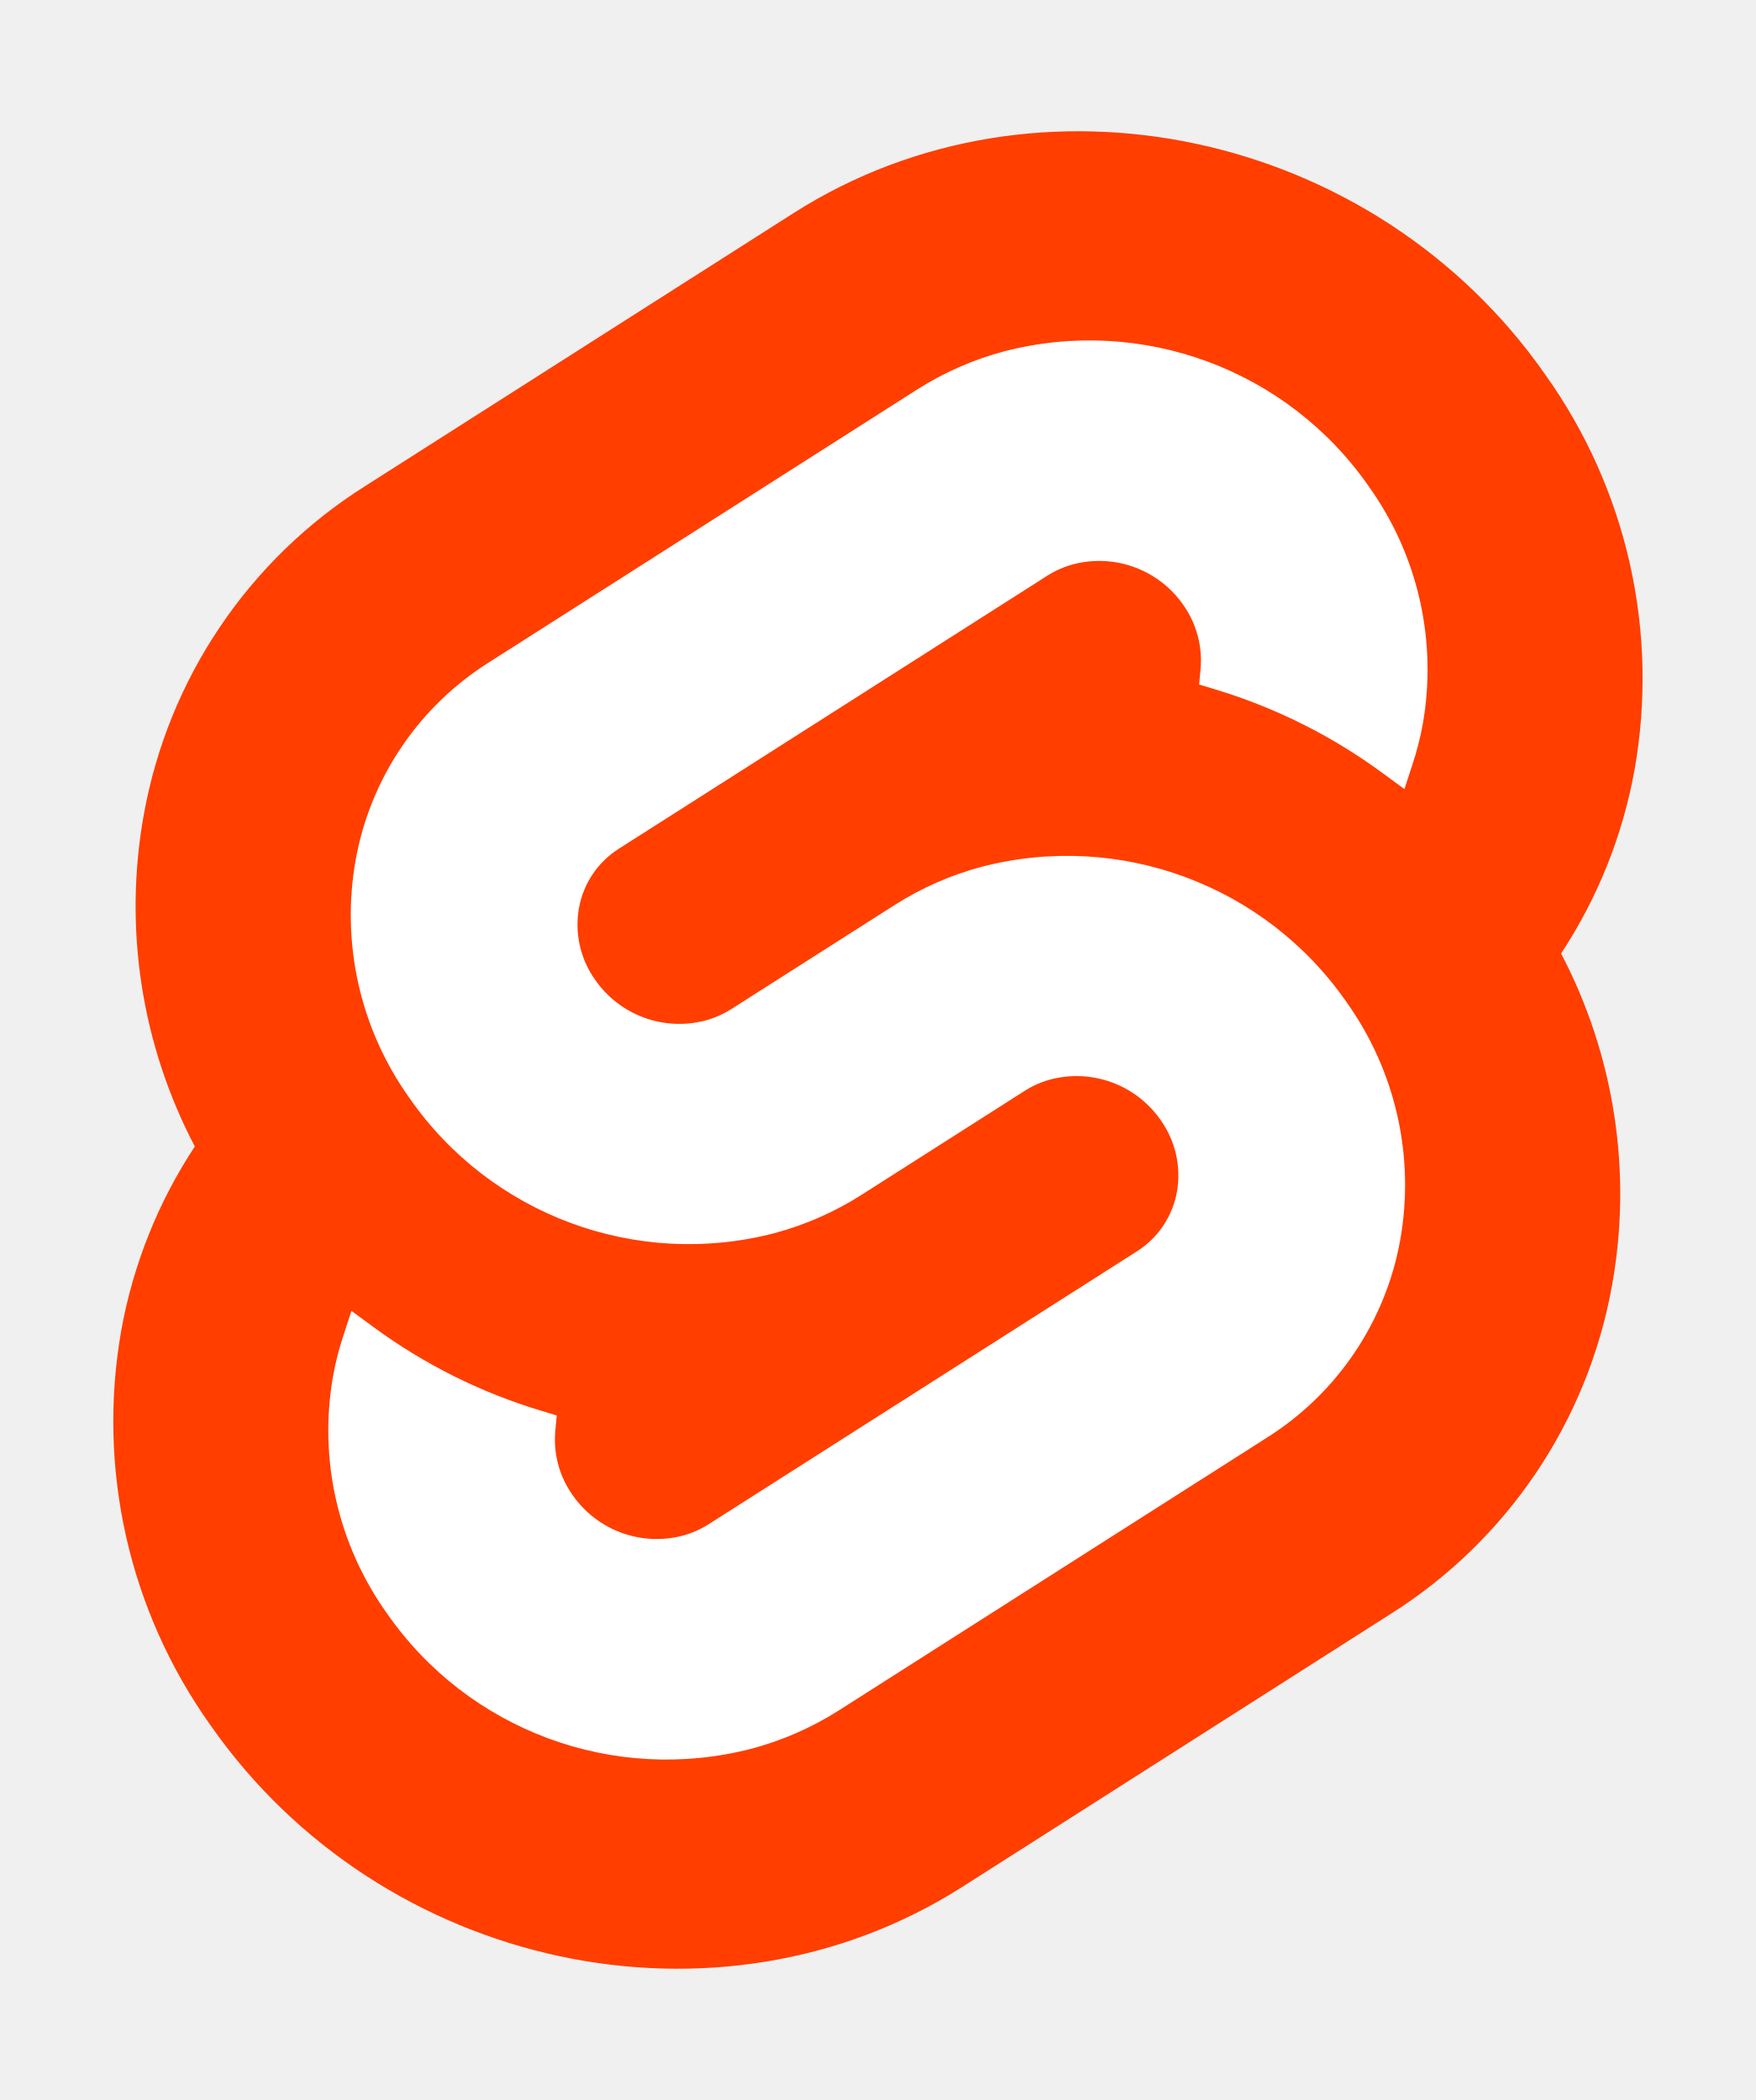
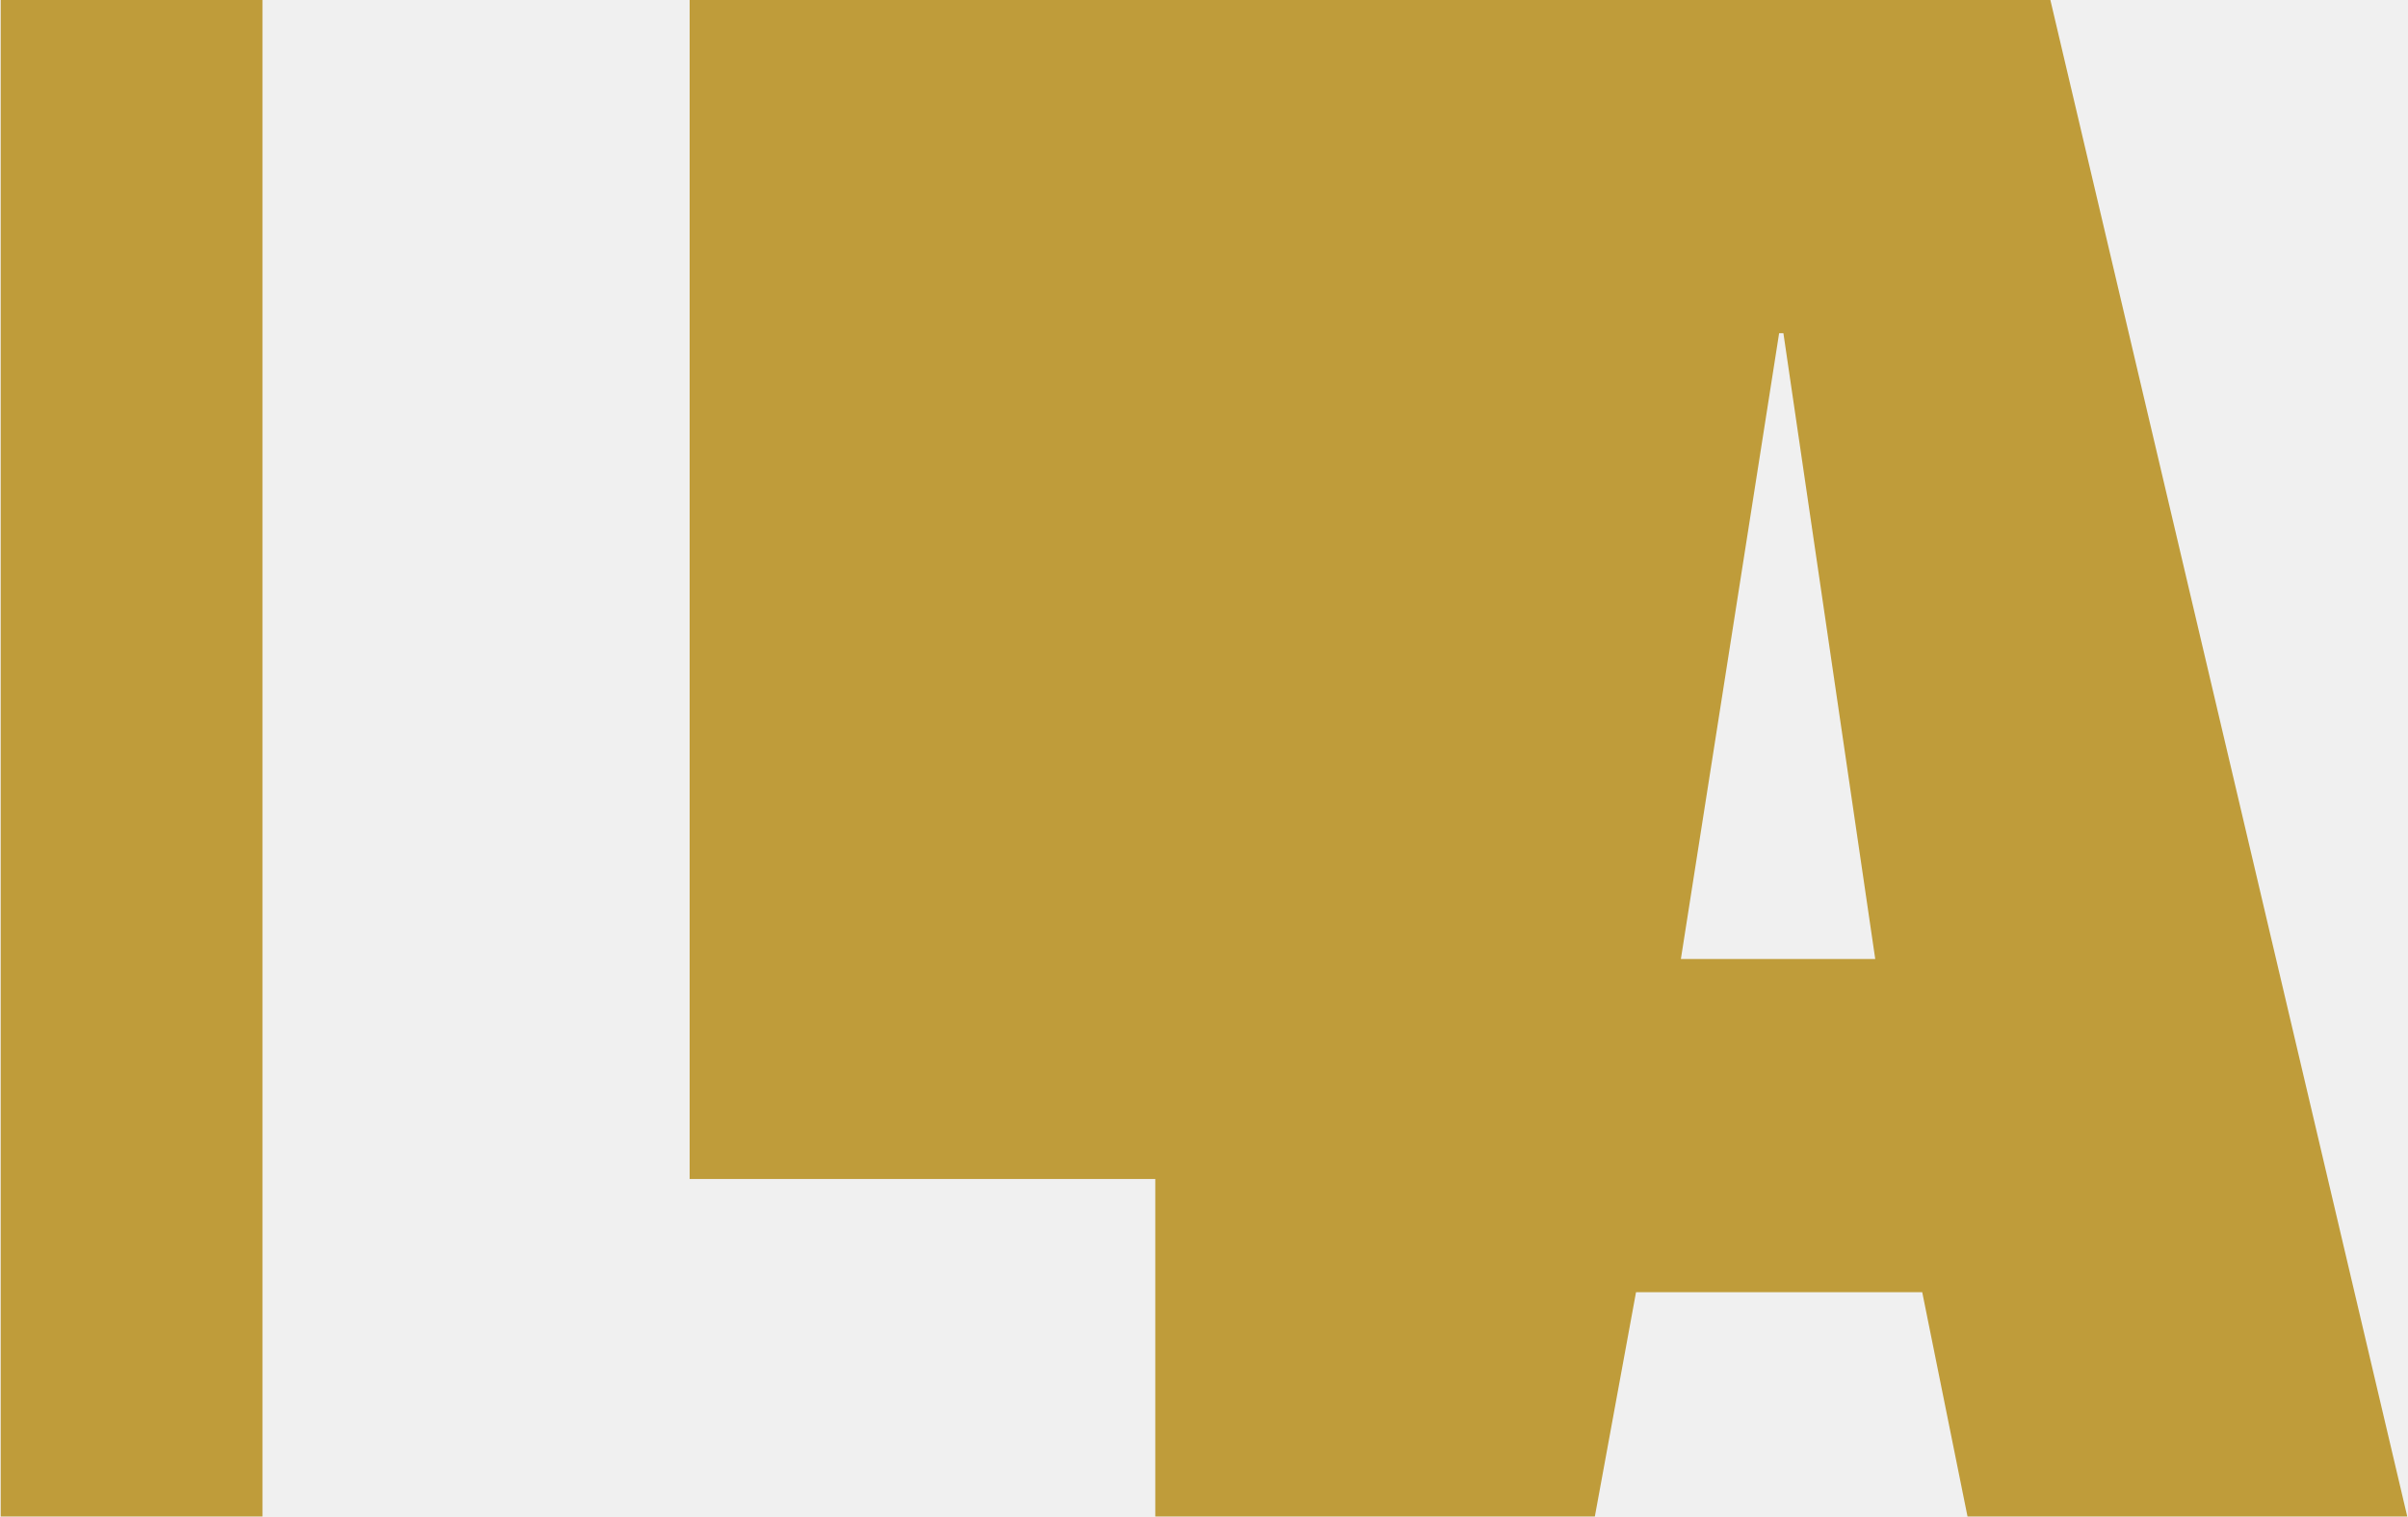
- <svg xmlns="http://www.w3.org/2000/svg" width="107" height="128" viewBox="0 0 107 128">
-   <path d="M94.157 22.819c-10.4-14.885-30.94-19.297-45.792-9.835L22.282 29.608A29.92 29.92 0 0 0 8.764 49.65a31.5 31.5 0 0 0 3.108 20.231 30 30 0 0 0-4.477 11.183 31.9 31.9 0 0 0 5.448 24.116c10.402 14.887 30.942 19.297 45.791 9.835l26.083-16.624A29.92 29.92 0 0 0 98.235 78.35a31.53 31.53 0 0 0-3.105-20.232 30 30 0 0 0 4.474-11.182 31.88 31.88 0 0 0-5.447-24.116" style="fill:#ff3e00" />
-   <path d="M45.817 106.582a20.72 20.72 0 0 1-22.237-8.243 19.17 19.17 0 0 1-3.277-14.503 18 18 0 0 1 .624-2.435l.49-1.498 1.337.981a33.6 33.6 0 0 0 10.203 5.098l.97.294-.09.968a5.85 5.85 0 0 0 1.052 3.878 6.24 6.24 0 0 0 6.695 2.485 5.8 5.8 0 0 0 1.603-.704L69.27 76.28a5.43 5.43 0 0 0 2.45-3.631 5.8 5.8 0 0 0-.987-4.371 6.24 6.24 0 0 0-6.698-2.487 5.7 5.7 0 0 0-1.6.704l-9.953 6.345a19 19 0 0 1-5.296 2.326 20.72 20.72 0 0 1-22.237-8.243 19.17 19.17 0 0 1-3.277-14.502 17.99 17.99 0 0 1 8.13-12.052l26.081-16.623a19 19 0 0 1 5.3-2.329 20.72 20.72 0 0 1 22.237 8.243 19.17 19.17 0 0 1 3.277 14.503 18 18 0 0 1-.624 2.435l-.49 1.498-1.337-.98a33.6 33.6 0 0 0-10.203-5.1l-.97-.294.09-.968a5.86 5.86 0 0 0-1.052-3.878 6.24 6.24 0 0 0-6.696-2.485 5.8 5.8 0 0 0-1.602.704L37.73 51.72a5.42 5.42 0 0 0-2.449 3.63 5.79 5.79 0 0 0 .986 4.372 6.24 6.24 0 0 0 6.698 2.486 5.8 5.8 0 0 0 1.602-.704l9.952-6.342a19 19 0 0 1 5.295-2.328 20.72 20.72 0 0 1 22.237 8.242 19.17 19.17 0 0 1 3.277 14.503 18 18 0 0 1-8.13 12.053l-26.081 16.622a19 19 0 0 1-5.3 2.328" style="fill:#fff" />
+ <svg xmlns="http://www.w3.org/2000/svg" xml:space="preserve" width="443px" height="279px" version="1.1" style="shape-rendering:geometricPrecision; text-rendering:geometricPrecision; image-rendering:optimizeQuality; fill-rule:evenodd; clip-rule:evenodd" viewBox="0 0 72.111 45.443">
+   <defs>
+     <style type="text/css">
+    
+     .fil0 {fill:#BF9C3A;fill-rule:nonzero}
+    
+   </style>
+   </defs>
+   <g id="Layer_x0020_1">
+     <path id="response" class="fil0" d="M58.934 45.443l-1.357 -6.722 -8.576 0 -1.234 6.722 -11.995 0 -1.176 0 0 -10.114 -13.953 0 0 -35.329c37.698,0 3.076,0 40.774,0l10.694 45.443 -13.177 0zm-51.091 0l-7.843 0 0 -45.443 7.843 0 0 45.443zm48.326 -16.706l-2.752 -18.753 -0.128 0 -2.944 18.753 5.824 0z" />
+   </g>
</svg>
